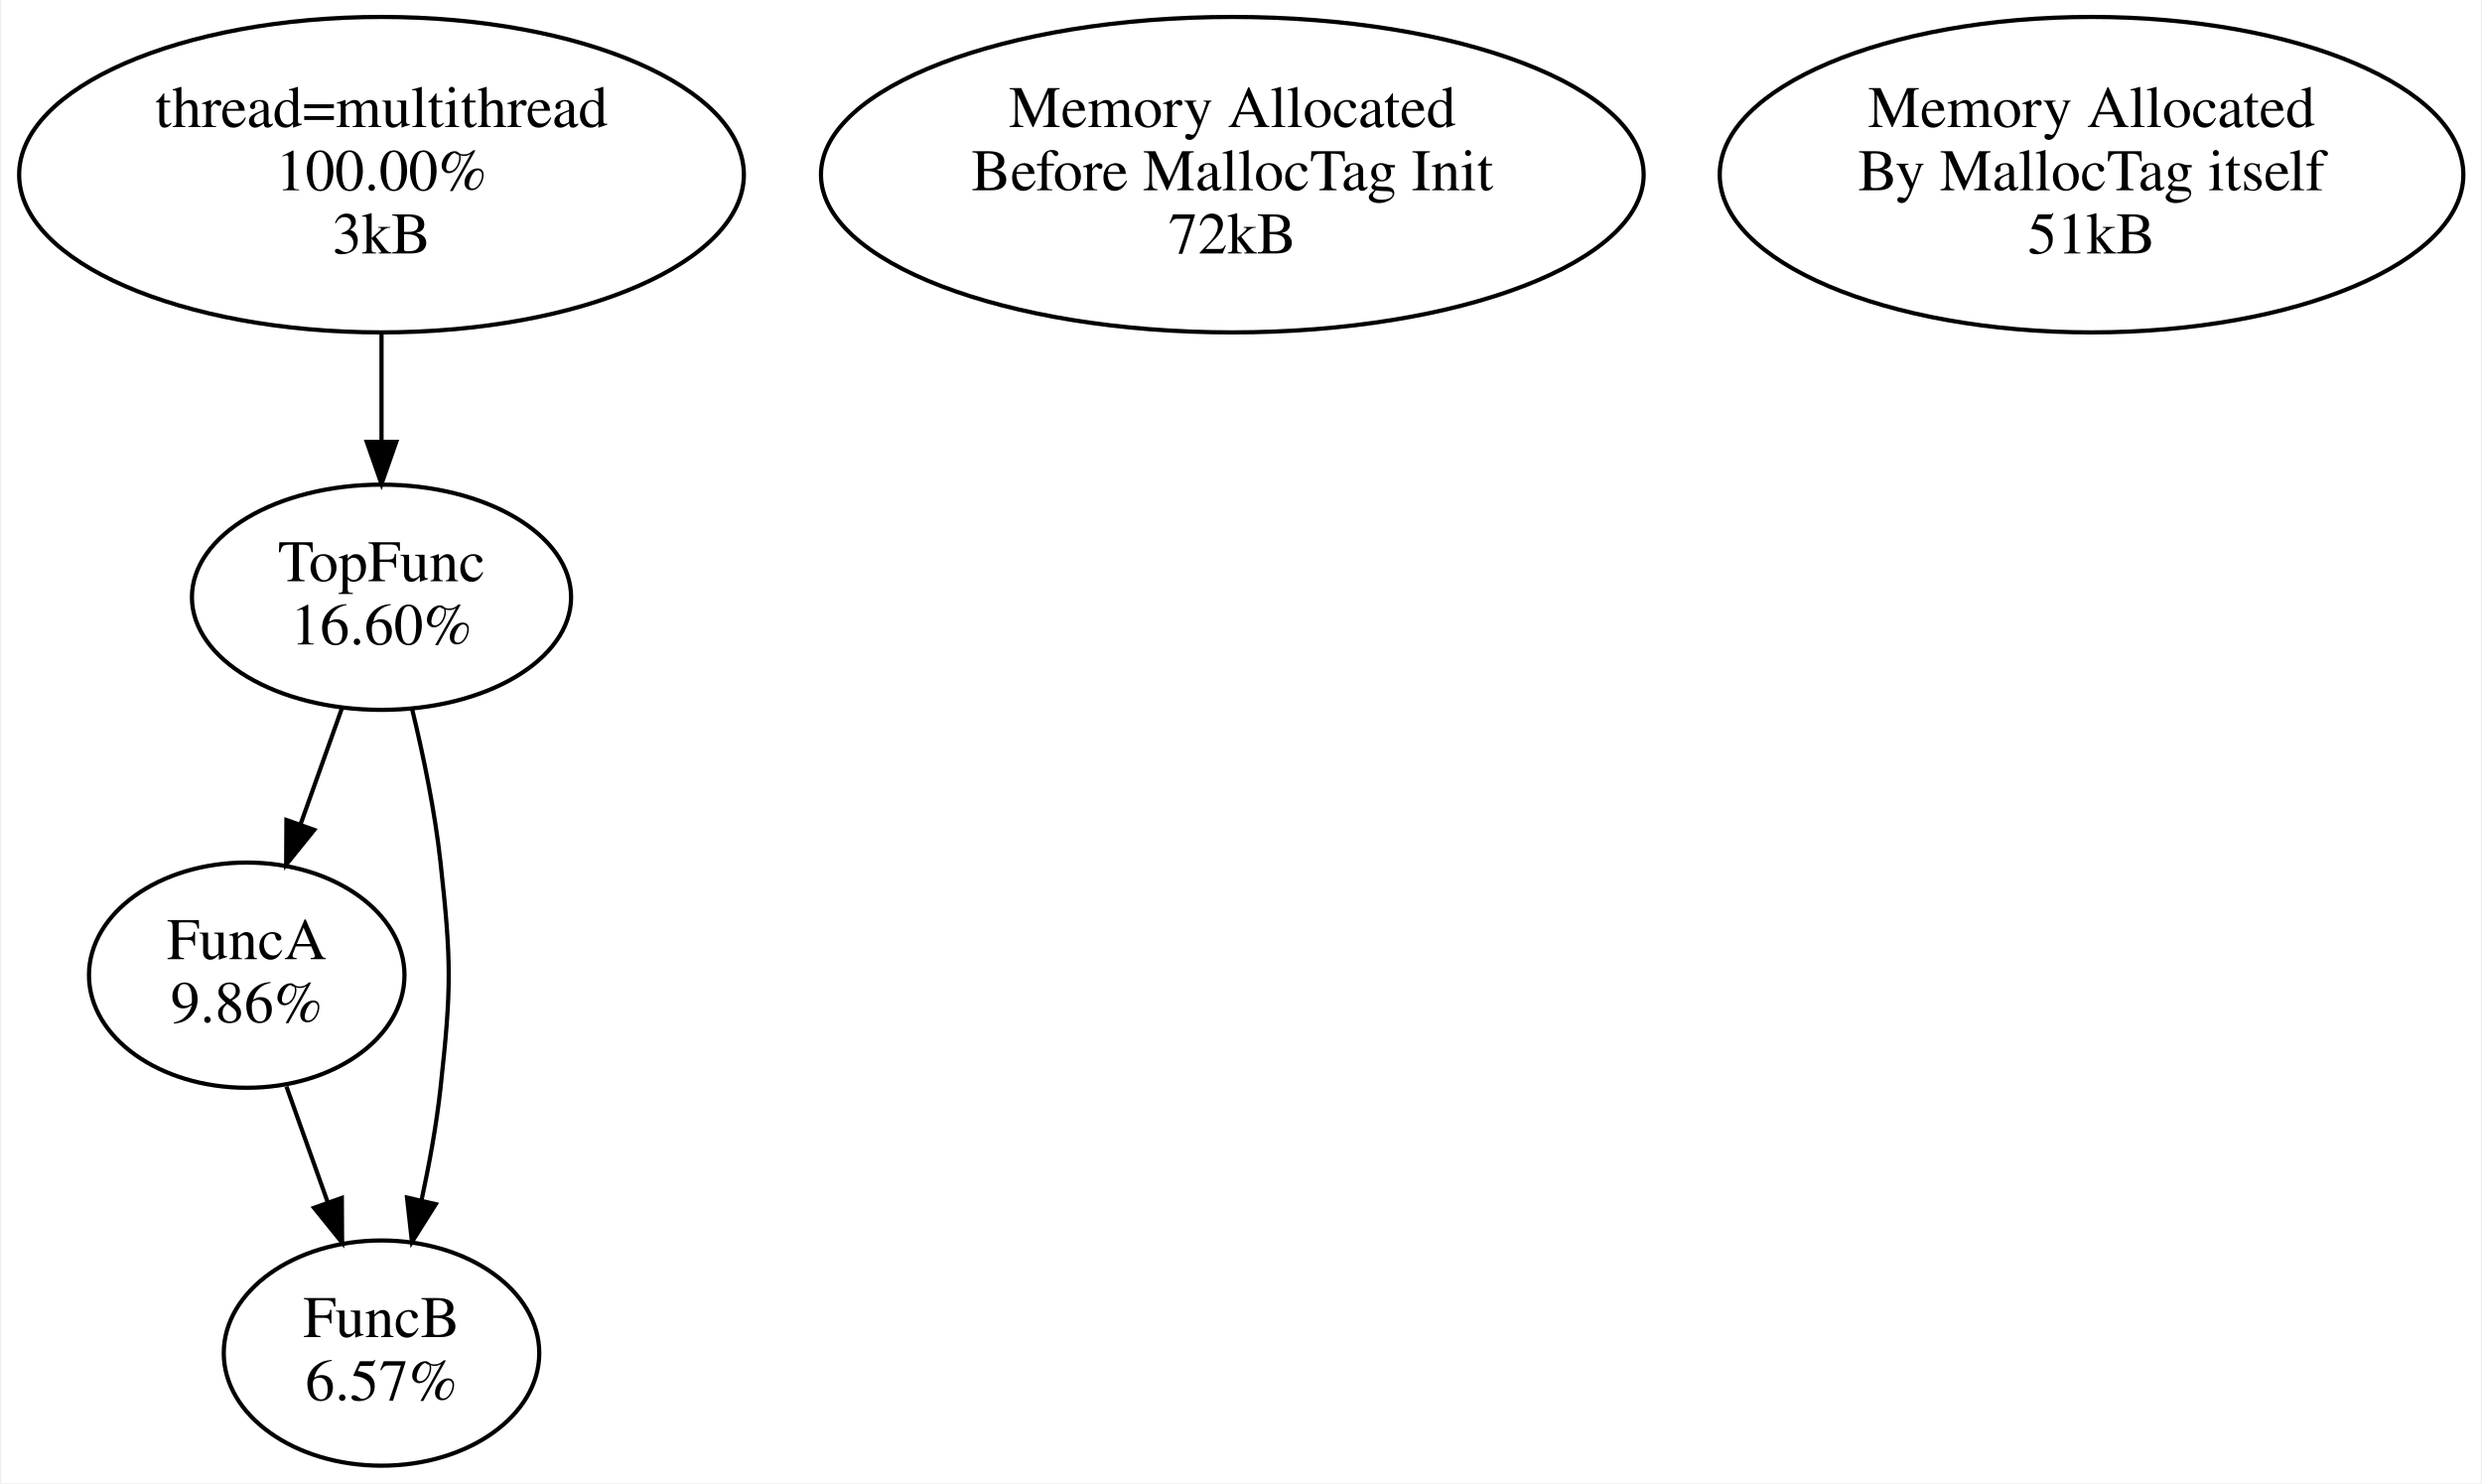
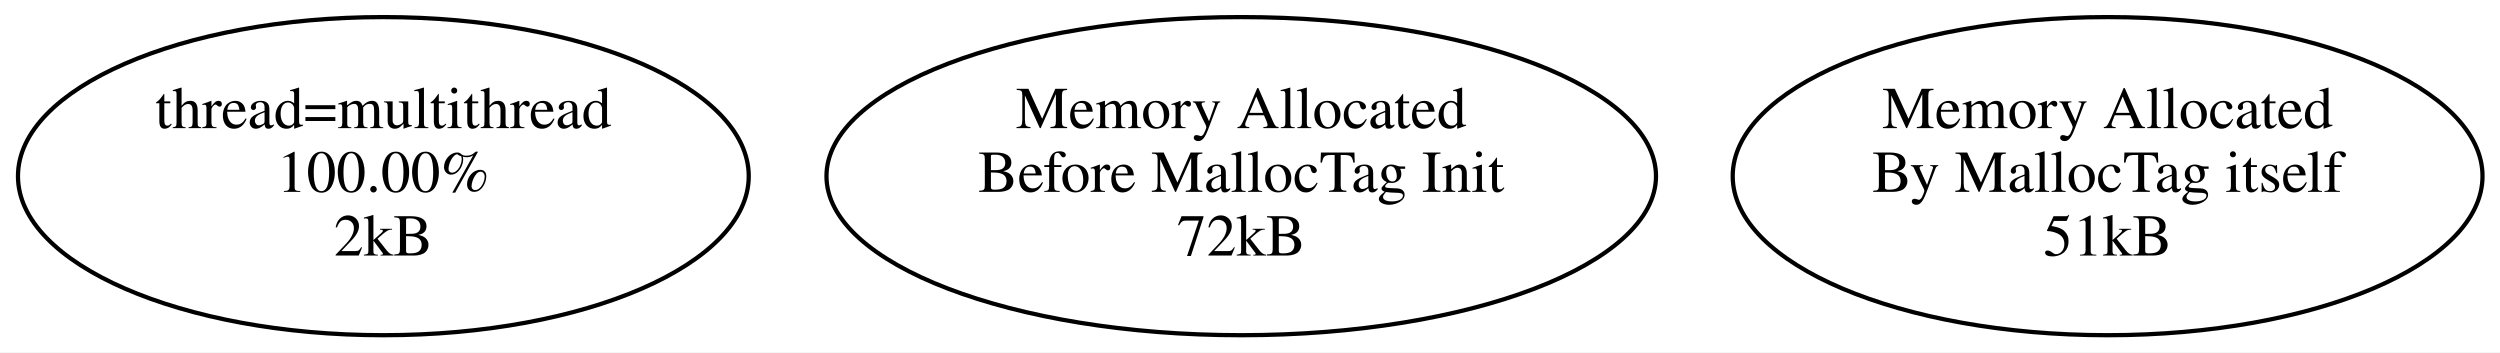
- <svg xmlns="http://www.w3.org/2000/svg" width="589pt" height="352pt" viewBox="0.00 0.00 588.66 352.17">
-   <g id="graph0" class="graph" transform="scale(1 1) rotate(0) translate(4 348.1737)">
-     <polygon fill="#ffffff" stroke="transparent" points="-4,4 -4,-348.174 584.655,-348.174 584.655,4 -4,4" />
+ <svg xmlns="http://www.w3.org/2000/svg" width="589pt" height="83pt" viewBox="0.00 0.00 588.66 82.95">
+   <g id="graph0" class="graph" transform="scale(1 1) rotate(0) translate(4 78.9533)">
+     <polygon fill="#ffffff" stroke="transparent" points="-4,4 -4,-78.953 584.655,-78.953 584.655,4 -4,4" />
    <g id="node1" class="node">
-       <ellipse fill="none" stroke="#000000" cx="86.267" cy="-306.697" rx="86.035" ry="37.453" />
-       <text text-anchor="middle" x="86.267" y="-317.997" font-family="Times,serif" font-size="14.00" fill="#000000">thread=multithread</text>
-       <text text-anchor="middle" x="86.267" y="-302.997" font-family="Times,serif" font-size="14.00" fill="#000000">100.00%</text>
-       <text text-anchor="middle" x="86.267" y="-287.997" font-family="Times,serif" font-size="14.00" fill="#000000">3kB</text>
+       <ellipse fill="none" stroke="#000000" cx="86.267" cy="-37.477" rx="86.035" ry="37.453" />
+       <text text-anchor="middle" x="86.267" y="-48.777" font-family="Times,serif" font-size="14.00" fill="#000000">thread=multithread</text>
+       <text text-anchor="middle" x="86.267" y="-33.777" font-family="Times,serif" font-size="14.00" fill="#000000">100.00%</text>
+       <text text-anchor="middle" x="86.267" y="-18.777" font-family="Times,serif" font-size="14.00" fill="#000000">2kB</text>
    </g>
    <g id="node2" class="node">
-       <ellipse fill="none" stroke="#000000" cx="86.267" cy="-206.35" rx="45.011" ry="26.741" />
-       <text text-anchor="middle" x="86.267" y="-210.15" font-family="Times,serif" font-size="14.00" fill="#000000">TopFunc</text>
-       <text text-anchor="middle" x="86.267" y="-195.15" font-family="Times,serif" font-size="14.00" fill="#000000">16.60%</text>
-     </g>
-     <g id="edge1" class="edge">
-       <path fill="none" stroke="#000000" d="M86.267,-269.046C86.267,-260.678 86.267,-251.814 86.267,-243.467" />
-       <polygon fill="#000000" stroke="#000000" points="89.767,-243.249 86.267,-233.249 82.767,-243.249 89.767,-243.249" />
+       <ellipse fill="none" stroke="#000000" cx="288.267" cy="-37.477" rx="97.662" ry="37.453" />
+       <text text-anchor="middle" x="288.267" y="-48.777" font-family="Times,serif" font-size="14.00" fill="#000000">Memory Allocated</text>
+       <text text-anchor="middle" x="288.267" y="-33.777" font-family="Times,serif" font-size="14.00" fill="#000000">Before MallocTag Init</text>
+       <text text-anchor="middle" x="288.267" y="-18.777" font-family="Times,serif" font-size="14.00" fill="#000000">72kB</text>
    </g>
    <g id="node3" class="node">
-       <ellipse fill="none" stroke="#000000" cx="54.267" cy="-116.61" rx="37.453" ry="26.741" />
-       <text text-anchor="middle" x="54.267" y="-120.41" font-family="Times,serif" font-size="14.00" fill="#000000">FuncA</text>
-       <text text-anchor="middle" x="54.267" y="-105.41" font-family="Times,serif" font-size="14.00" fill="#000000">9.86%</text>
-     </g>
-     <g id="edge2" class="edge">
-       <path fill="none" stroke="#000000" d="M76.839,-179.911C73.779,-171.33 70.331,-161.661 67.069,-152.51" />
-       <polygon fill="#000000" stroke="#000000" points="70.283,-151.104 63.628,-142.861 63.69,-153.456 70.283,-151.104" />
-     </g>
-     <g id="node4" class="node">
-       <ellipse fill="none" stroke="#000000" cx="86.267" cy="-26.87" rx="37.453" ry="26.741" />
-       <text text-anchor="middle" x="86.267" y="-30.67" font-family="Times,serif" font-size="14.00" fill="#000000">FuncB</text>
-       <text text-anchor="middle" x="86.267" y="-15.67" font-family="Times,serif" font-size="14.00" fill="#000000">6.57%</text>
-     </g>
-     <g id="edge3" class="edge">
-       <path fill="none" stroke="#000000" d="M93.57,-179.644C96.249,-168.55 98.947,-155.485 100.267,-143.48 102.878,-119.739 102.878,-113.481 100.267,-89.74 99.309,-81.032 97.626,-71.766 95.752,-63.099" />
-       <polygon fill="#000000" stroke="#000000" points="99.144,-62.232 93.496,-53.268 92.322,-63.798 99.144,-62.232" />
-     </g>
-     <g id="edge4" class="edge">
-       <path fill="none" stroke="#000000" d="M63.695,-90.171C66.755,-81.59 70.203,-71.921 73.466,-62.77" />
-       <polygon fill="#000000" stroke="#000000" points="76.844,-63.715 76.906,-53.121 70.251,-61.364 76.844,-63.715" />
-     </g>
-     <g id="node5" class="node">
-       <ellipse fill="none" stroke="#000000" cx="288.267" cy="-306.697" rx="97.662" ry="37.453" />
-       <text text-anchor="middle" x="288.267" y="-317.997" font-family="Times,serif" font-size="14.00" fill="#000000">Memory Allocated</text>
-       <text text-anchor="middle" x="288.267" y="-302.997" font-family="Times,serif" font-size="14.00" fill="#000000">Before MallocTag Init</text>
-       <text text-anchor="middle" x="288.267" y="-287.997" font-family="Times,serif" font-size="14.00" fill="#000000">72kB</text>
-     </g>
-     <g id="node6" class="node">
-       <ellipse fill="none" stroke="#000000" cx="492.267" cy="-306.697" rx="88.277" ry="37.453" />
-       <text text-anchor="middle" x="492.267" y="-317.997" font-family="Times,serif" font-size="14.00" fill="#000000">Memory Allocated</text>
-       <text text-anchor="middle" x="492.267" y="-302.997" font-family="Times,serif" font-size="14.00" fill="#000000">By MallocTag itself</text>
-       <text text-anchor="middle" x="492.267" y="-287.997" font-family="Times,serif" font-size="14.00" fill="#000000">51kB</text>
+       <ellipse fill="none" stroke="#000000" cx="492.267" cy="-37.477" rx="88.277" ry="37.453" />
+       <text text-anchor="middle" x="492.267" y="-48.777" font-family="Times,serif" font-size="14.00" fill="#000000">Memory Allocated</text>
+       <text text-anchor="middle" x="492.267" y="-33.777" font-family="Times,serif" font-size="14.00" fill="#000000">By MallocTag itself</text>
+       <text text-anchor="middle" x="492.267" y="-18.777" font-family="Times,serif" font-size="14.00" fill="#000000">51kB</text>
    </g>
  </g>
</svg>
